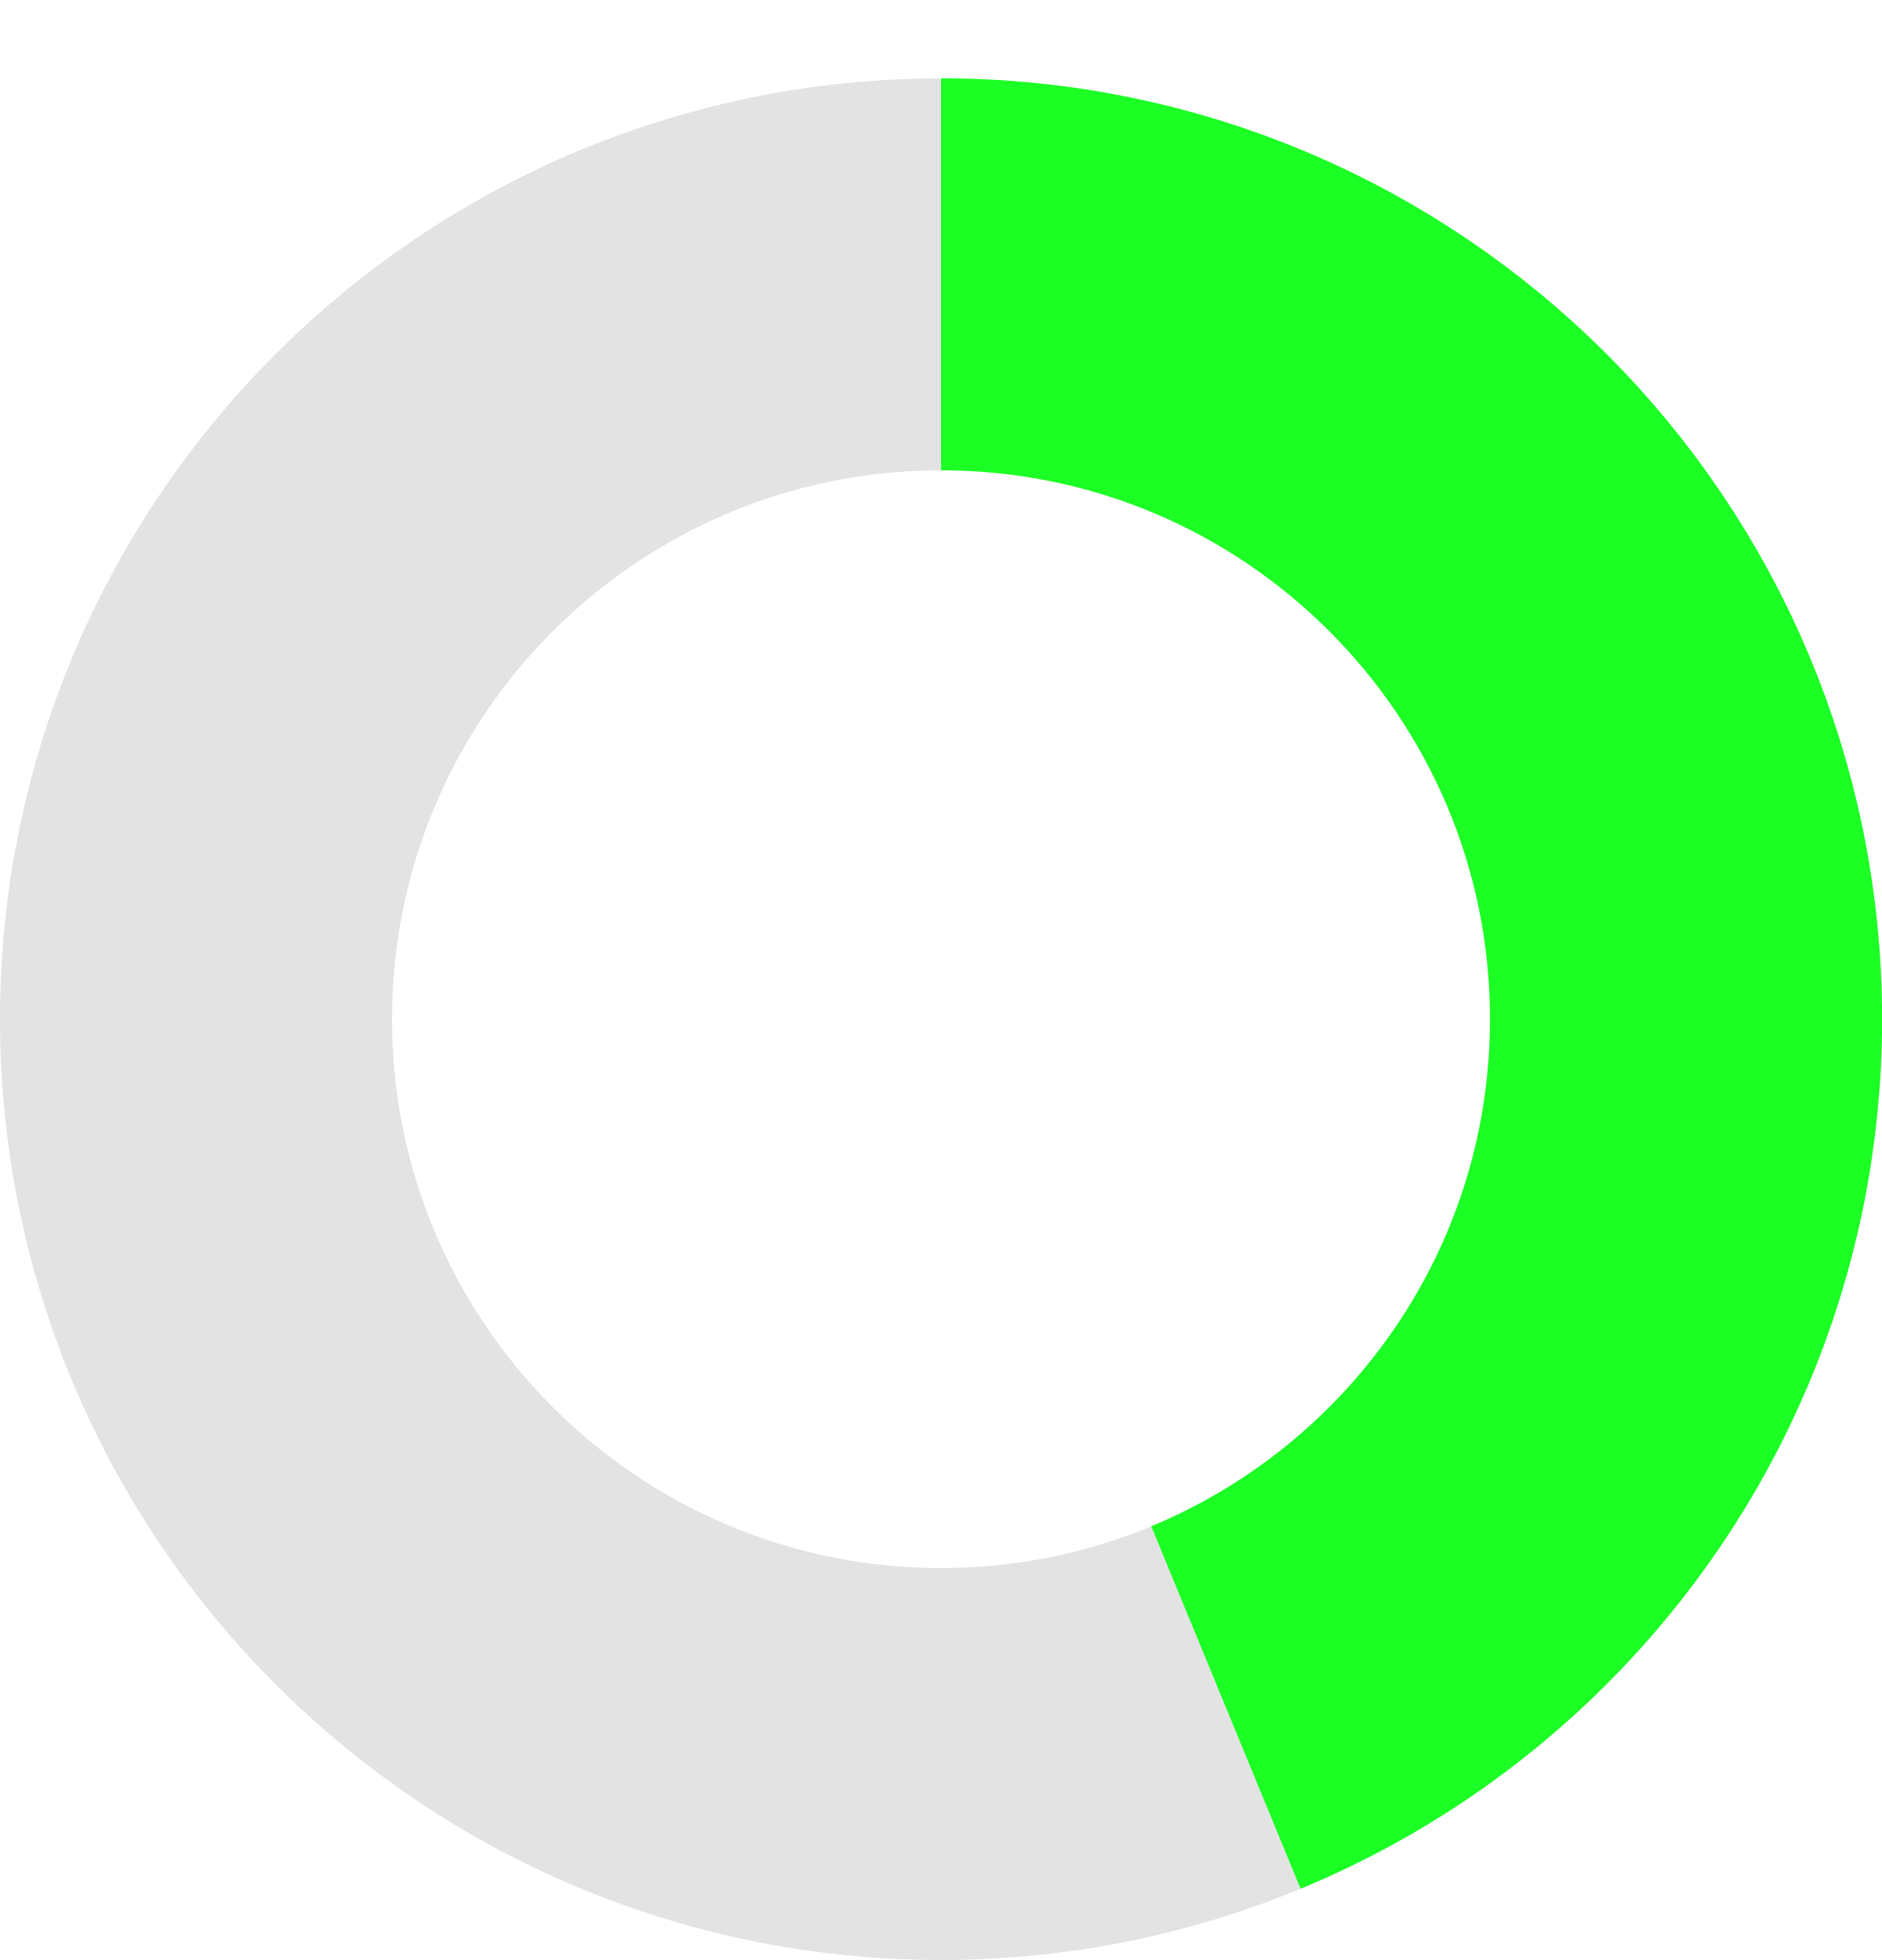
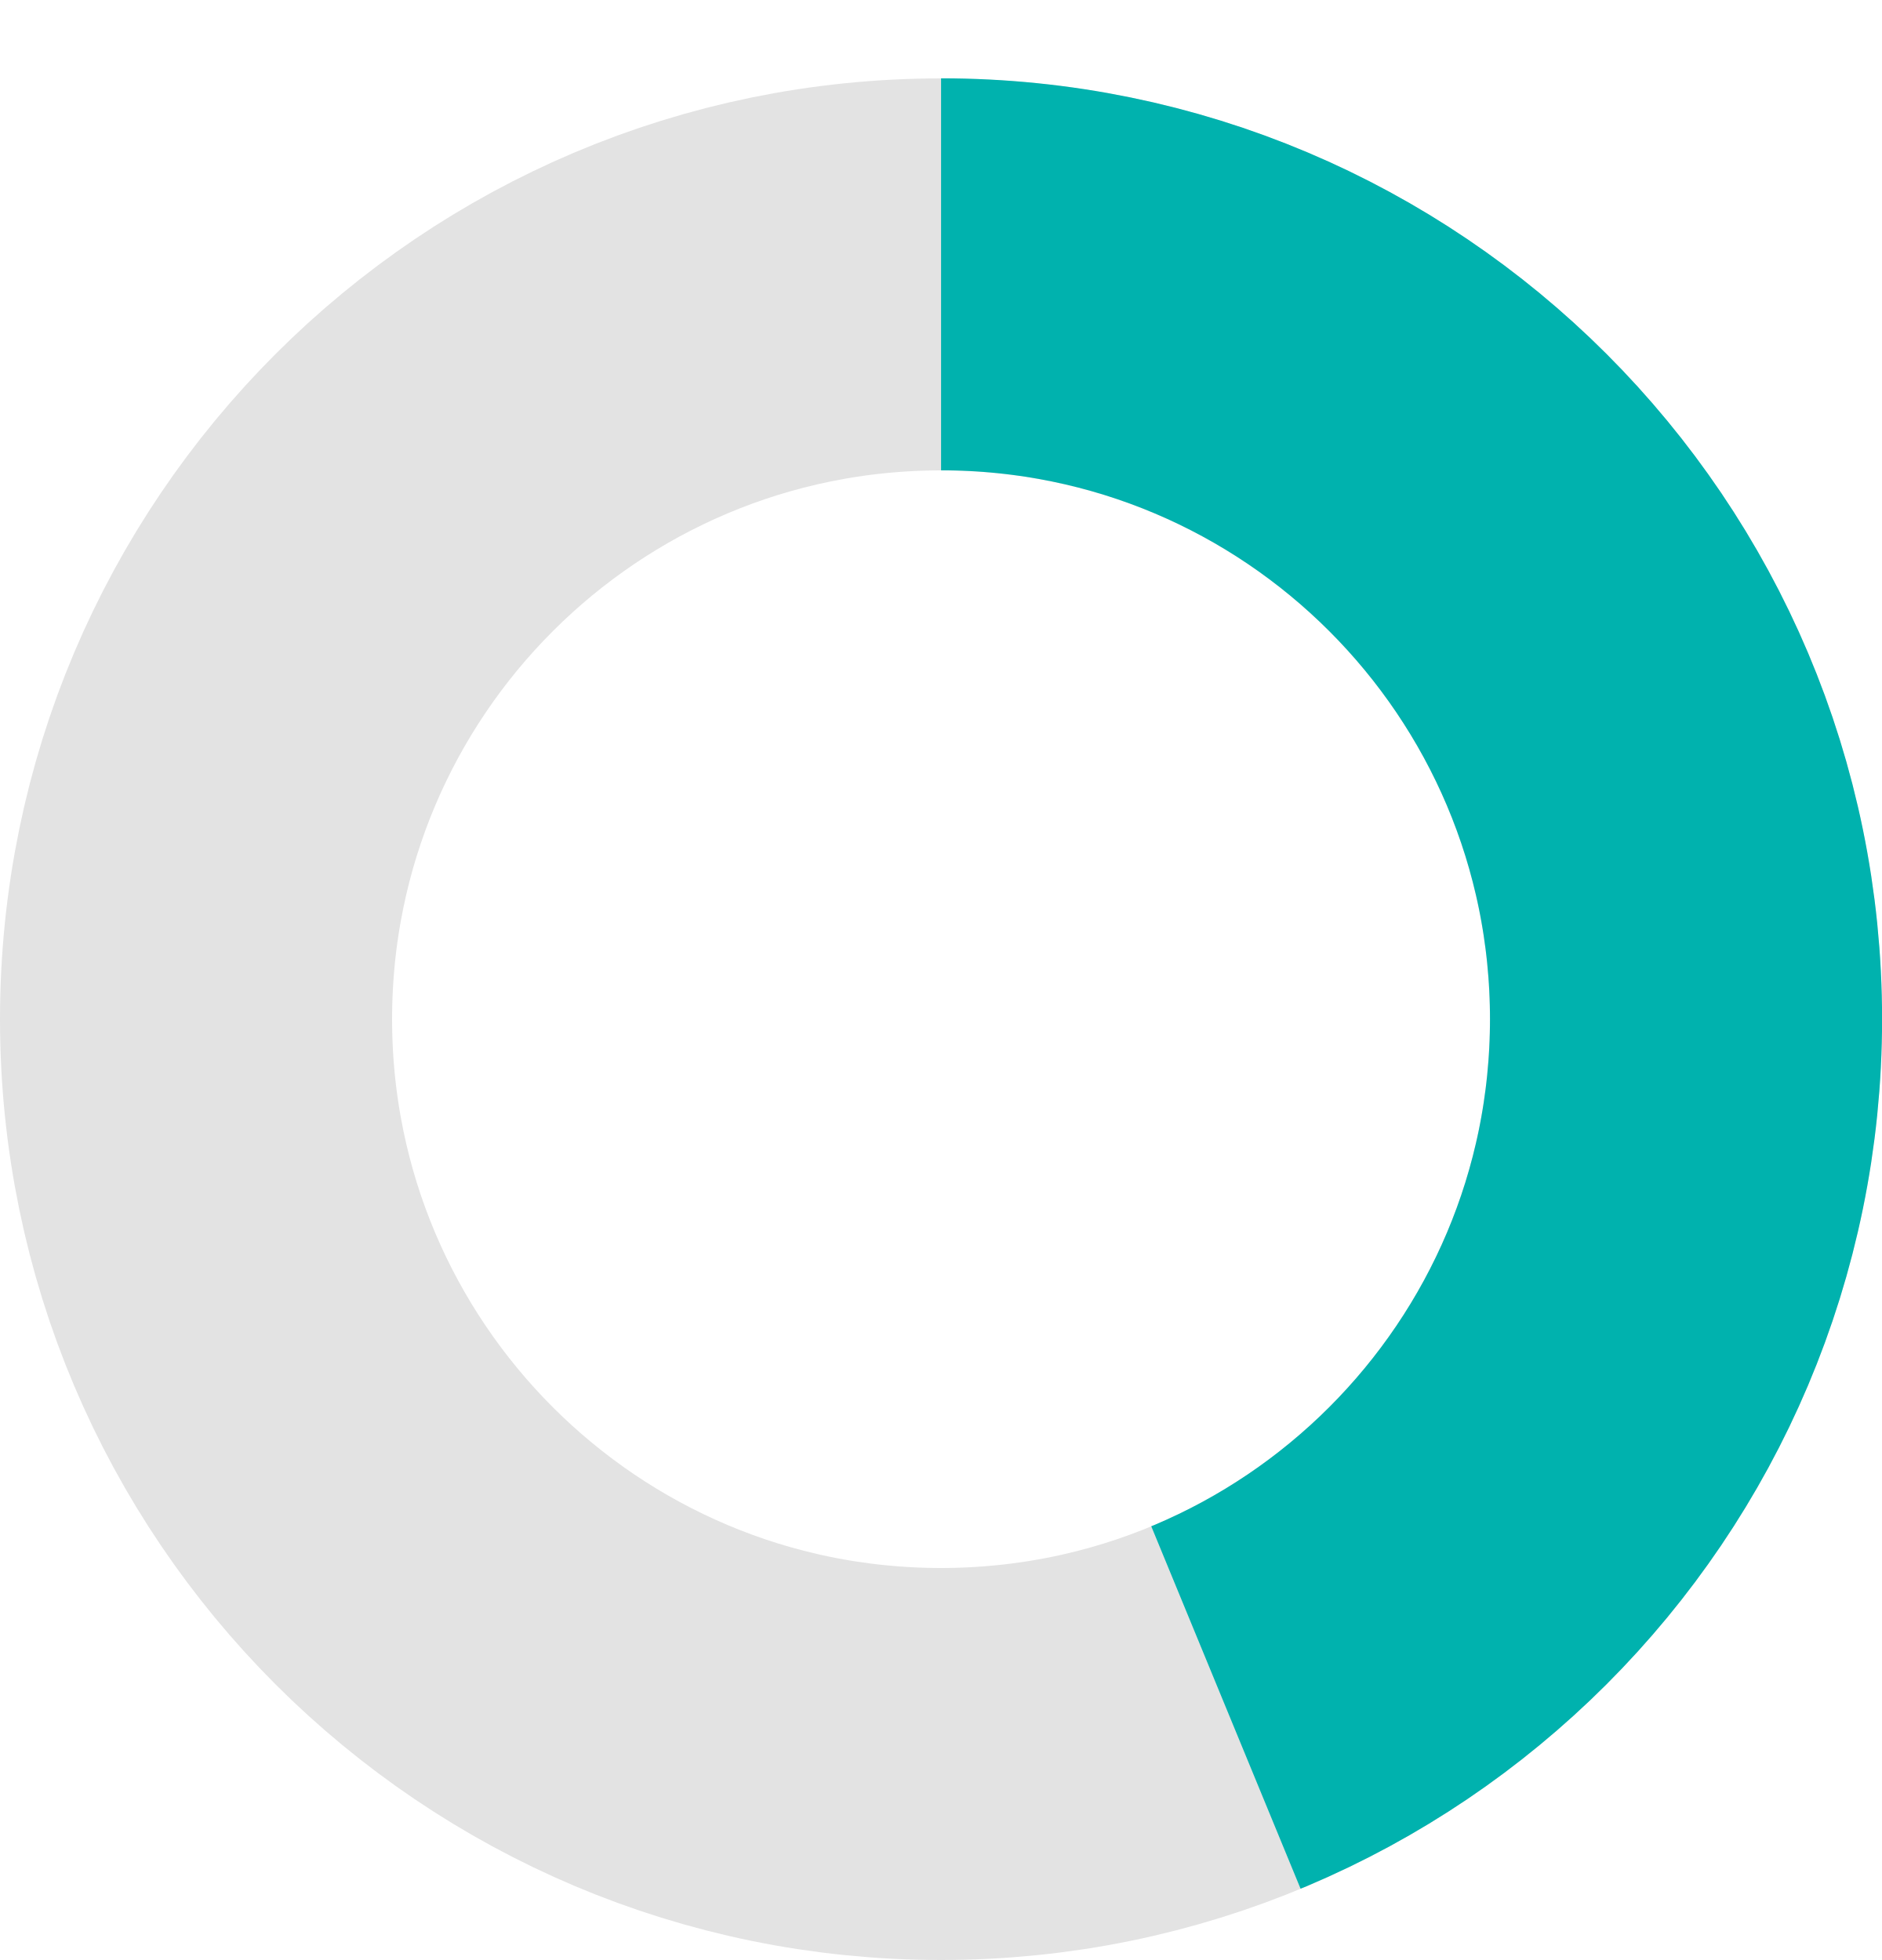
<svg xmlns="http://www.w3.org/2000/svg" height="25" viewBox="0 0 24 25" width="24">
  <clipPath id="a">
    <path d="m0 0h12v24.324h-7.32l-4.68-11.363z" transform="translate(-.227 .199)" />
  </clipPath>
  <g fill="none" stroke="#e3e3e3" stroke-width="5">
    <circle cx="12" cy="13" r="12" stroke="none" />
    <circle cx="12" cy="13" fill="none" r="9.5" />
  </g>
  <g clip-path="url(#a)" transform="translate(12.228 -.2)">
-     <g fill="none" stroke="#1cff25" stroke-width="5" transform="translate(-12.227 1.199)">
+     <g fill="none" stroke="#00b2ae" stroke-width="5" transform="translate(-12.227 1.199)">
      <circle cx="12" cy="12" r="12" stroke="none" />
      <circle cx="12" cy="12" fill="none" r="9.5" />
    </g>
  </g>
</svg>
